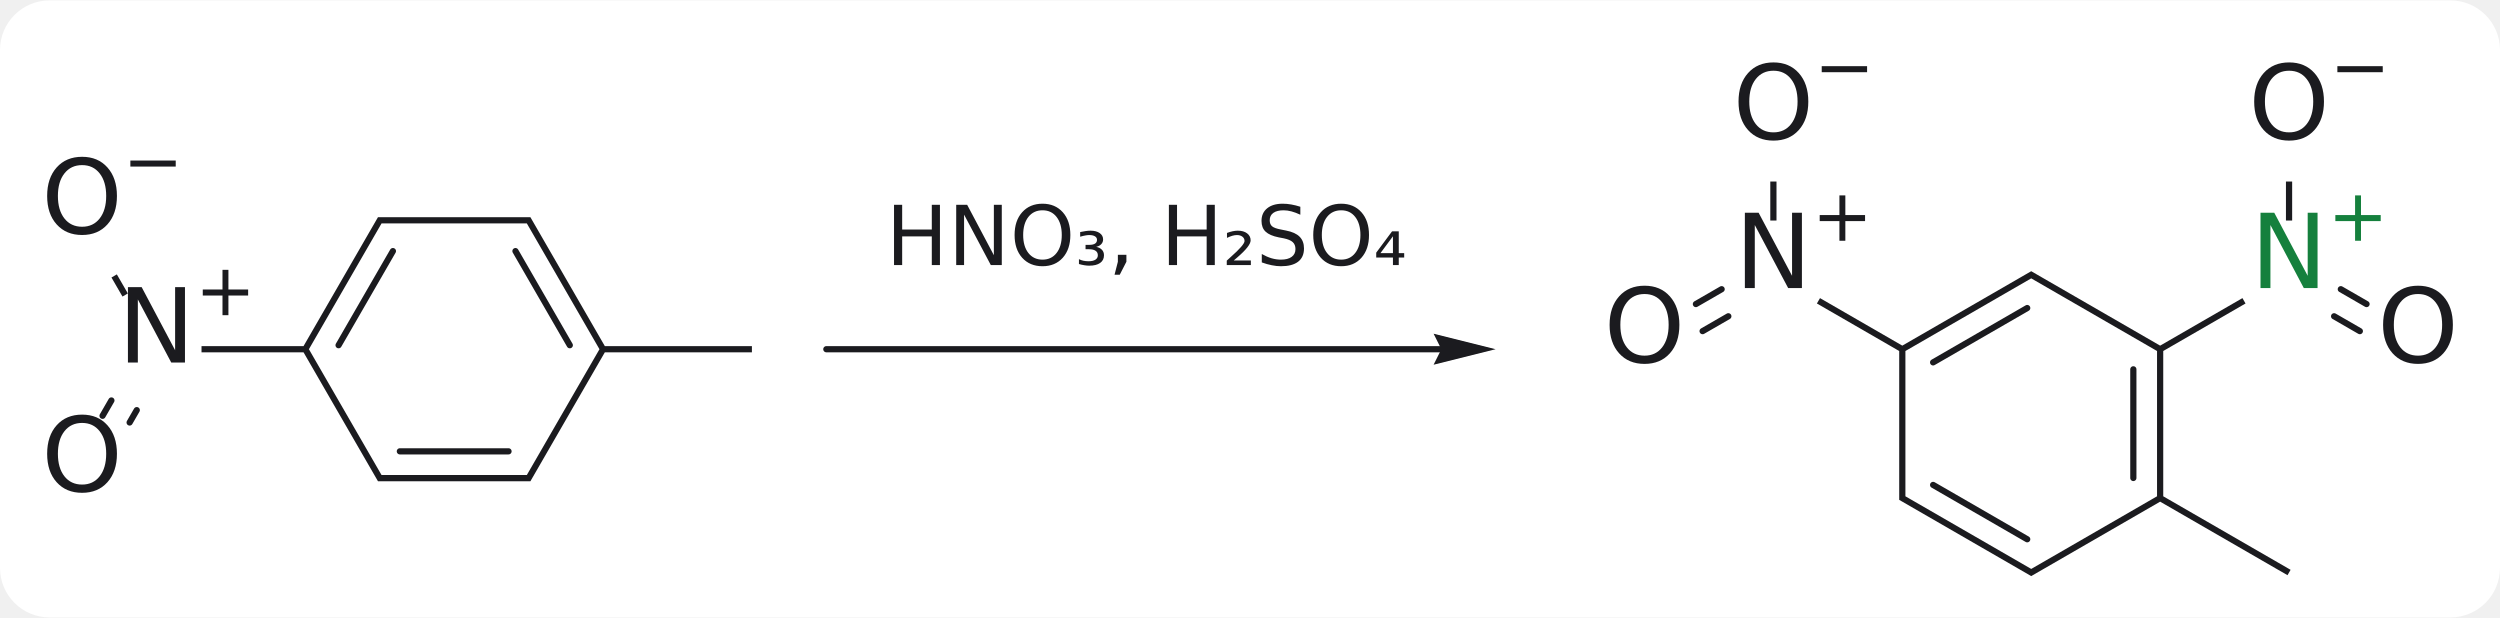
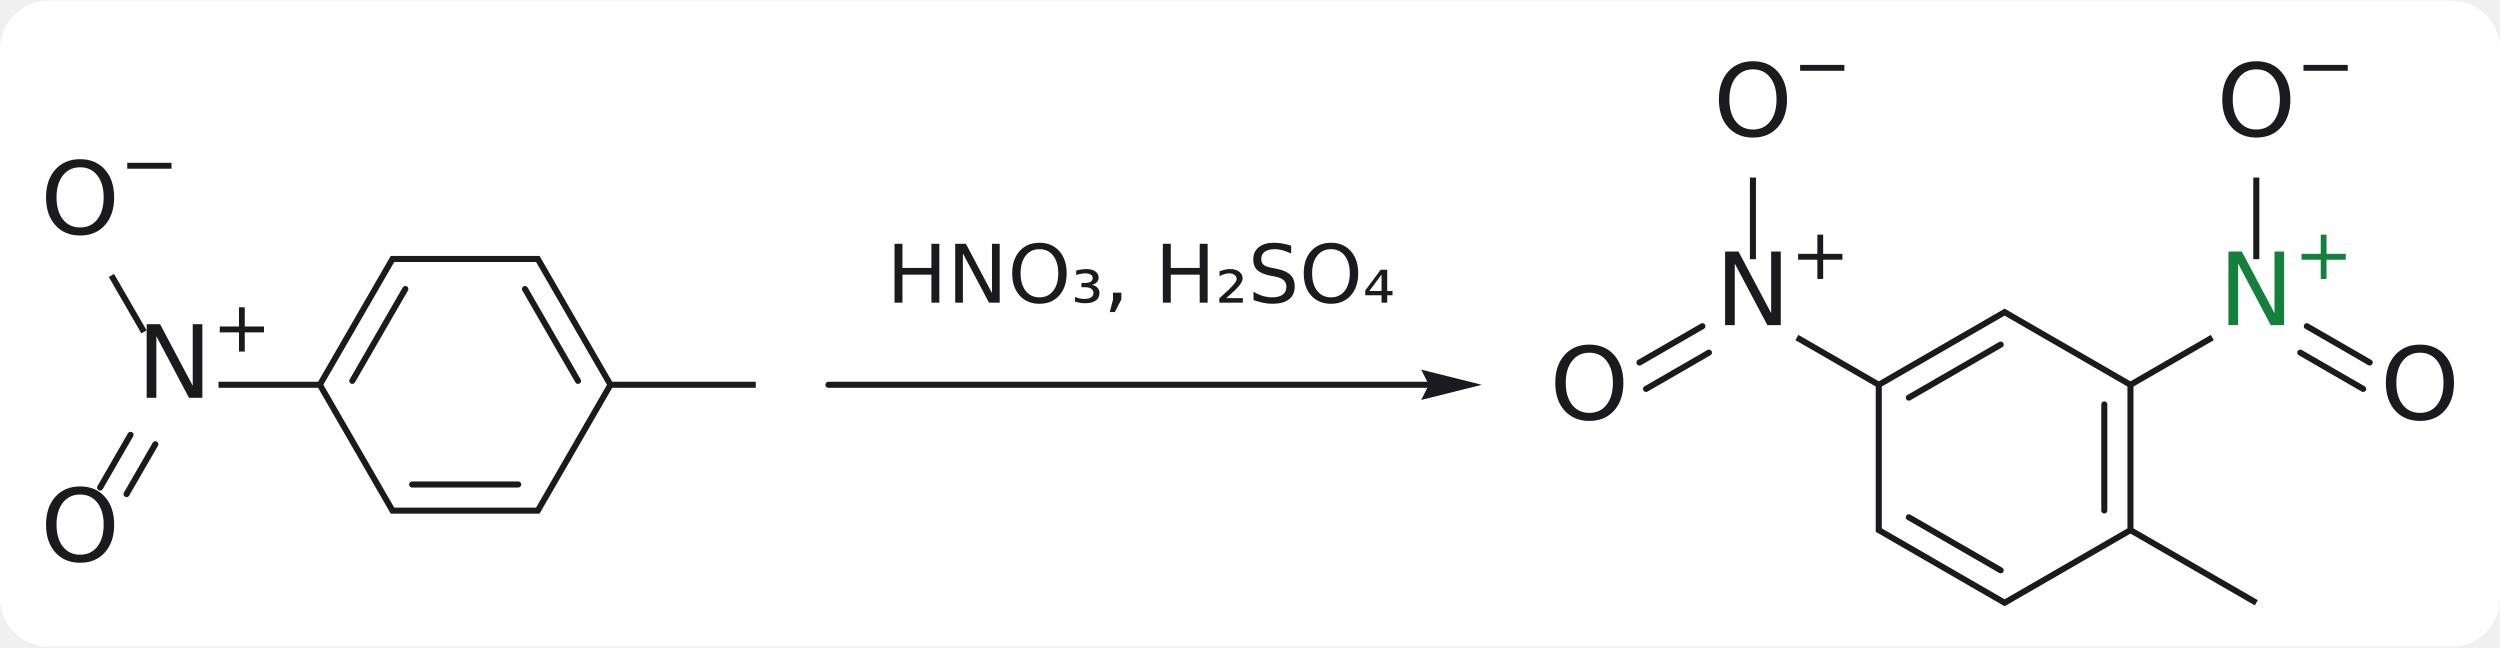
- <svg xmlns="http://www.w3.org/2000/svg" viewBox="-2.145 -98.414 705.355 174.091" width="437" height="108">
+ <svg xmlns="http://www.w3.org/2000/svg" viewBox="-8.445 -111.014 722.575 186.691" width="448" height="116">
  <style>.c-ink.fill{fill:#1b1b1f}.c-ink.stroke{stroke:#1b1b1f}.c-arrow.fill{fill:#c2410c}.c-arrow.stroke{stroke:#c2410c}.c-nu.fill{fill:#1d4ed8}.c-nu.stroke{stroke:#1d4ed8}.c-el.fill{fill:#b91c1c}.c-el.stroke{stroke:#b91c1c}.c-good.fill{fill:#15803d}.c-good.stroke{stroke:#15803d}.c-muted.fill{fill:#6b7280}.c-muted.stroke{stroke:#6b7280}.card{fill:#ffffff}@media (prefers-color-scheme: dark){.c-ink.fill{fill:#e6e6ea}.c-ink.stroke{stroke:#e6e6ea}.c-arrow.fill{fill:#ff9f5a}.c-arrow.stroke{stroke:#ff9f5a}.c-nu.fill{fill:#8ab4ff}.c-nu.stroke{stroke:#8ab4ff}.c-el.fill{fill:#ff8a8a}.c-el.stroke{stroke:#ff8a8a}.c-good.fill{fill:#6ee7a0}.c-good.stroke{stroke:#6ee7a0}.c-muted.fill{fill:#9ca3af}.c-muted.stroke{stroke:#9ca3af}.card{fill:#1e1e1e}}</style>
-   <rect class="card" x="-2.145" y="-98.414" width="705.355" height="174.091" rx="14" />
+   <rect class="card" x="-8.445" y="-111.014" width="722.575" height="186.691" rx="14" />
  <line class="c-ink stroke" x1="141.33" y1="28.812" x2="110.67" y2="28.812" stroke-width="1.75" stroke-linecap="round" />
-   <line class="c-ink stroke" x1="36.441" y1="17.188" x2="34.428" y2="20.675" stroke-width="1.75" stroke-linecap="round" />
-   <line class="c-ink stroke" x1="29.287" y1="14.459" x2="26.789" y2="18.785" stroke-width="1.75" stroke-linecap="round" />
+   <line class="c-ink stroke" x1="36.443" y1="17.188" x2="28.126" y2="31.595" stroke-width="1.75" stroke-linecap="round" />
+   <line class="c-ink stroke" x1="29.287" y1="14.462" x2="20.487" y2="29.705" stroke-width="1.75" stroke-linecap="round" />
  <line class="c-ink stroke" x1="93.382" y1="-1.13" x2="108.712" y2="-27.682" stroke-width="1.75" stroke-linecap="round" />
  <line class="c-ink stroke" x1="143.288" y1="-27.682" x2="158.618" y2="-1.13" stroke-width="1.75" stroke-linecap="round" />
  <line class="c-ink stroke" x1="569.818" y1="53.618" x2="543.266" y2="38.288" stroke-width="1.75" stroke-linecap="round" />
-   <line class="c-ink stroke" x1="485.491" y1="-9.295" x2="478.23" y2="-5.103" stroke-width="1.75" stroke-linecap="round" />
-   <line class="c-ink stroke" x1="483.601" y1="-16.933" x2="476.34" y2="-12.741" stroke-width="1.75" stroke-linecap="round" />
+   <line class="c-ink stroke" x1="485.491" y1="-9.297" x2="467.309" y2="1.199" stroke-width="1.75" stroke-linecap="round" />
+   <line class="c-ink stroke" x1="483.601" y1="-16.935" x2="465.42" y2="-6.439" stroke-width="1.75" stroke-linecap="round" />
  <line class="c-ink stroke" x1="543.266" y1="3.712" x2="569.818" y2="-11.618" stroke-width="1.75" stroke-linecap="round" />
-   <line class="c-ink stroke" x1="658.295" y1="-16.933" x2="665.556" y2="-12.741" stroke-width="1.75" stroke-linecap="round" />
-   <line class="c-ink stroke" x1="656.405" y1="-9.295" x2="663.666" y2="-5.103" stroke-width="1.75" stroke-linecap="round" />
+   <line class="c-ink stroke" x1="658.295" y1="-16.935" x2="676.476" y2="-6.439" stroke-width="1.75" stroke-linecap="round" />
+   <line class="c-ink stroke" x1="656.405" y1="-9.297" x2="674.587" y2="1.199" stroke-width="1.75" stroke-linecap="round" />
  <line class="c-ink stroke" x1="599.76" y1="5.67" x2="599.76" y2="36.33" stroke-width="1.75" stroke-linecap="round" />
-   <path class="c-ink fill stroke" d="M210 -0.875 L168.505 -0.875 L168 0 L168.505 0.875 L210 0.875 Z M166.99 0 L146.495 35.497 L147.505 37.247 L168.505 0.875 L168 0 Z M146.495 35.497 L105.505 35.497 L104.495 37.247 L147.505 37.247 Z M105.505 35.497 L85.01 0 L84 0 L83.495 0.875 L104.495 37.247 Z M83.495 -0.875 L54.713 -0.875 L54.713 0.875 L83.495 0.875 L84 0 Z M33.925 -15.735 L30.821 -21.113 L29.305 -20.238 L32.41 -14.86 Z M85.01 -0 L105.505 -35.497 L104.495 -37.247 L83.495 -0.875 L84 0 Z M105.505 -35.497 L146.495 -35.497 L147.505 -37.247 L104.495 -37.247 Z M146.495 -35.497 L166.99 -0 L168 0 L168.505 -0.875 L147.505 -37.247 Z M644.13 62.242 L608.195 41.495 L607.32 42 L607.32 43.01 L643.255 63.758 Z M606.445 41.495 L570.948 61.99 L570.948 64.01 L607.32 43.01 L607.32 42 Z M570.948 61.99 L535.451 41.495 L533.701 42.505 L570.948 64.01 Z M535.451 41.495 L535.451 0.505 L534.576 0 L533.701 0.505 L533.701 42.505 Z M534.576 -1.01 L511.355 -14.418 L510.48 -12.902 L533.701 0.505 L534.576 0 Z M499.079 -36.298 L499.079 -47.303 L497.329 -47.303 L497.329 -36.298 Z M535.451 0.505 L570.948 -19.99 L570.948 -22.01 L534.576 -1.01 L534.576 0 Z M570.948 -19.99 L606.445 0.505 L607.32 0 L607.32 -1.01 L570.948 -22.01 Z M608.195 0.505 L631.416 -12.902 L630.541 -14.418 L607.32 -1.01 L607.32 0 Z M644.567 -36.298 L644.567 -47.303 L642.817 -47.303 L642.817 -36.298 Z M606.445 0.505 L606.445 41.495 L607.32 42 L608.195 41.495 L608.195 0.505 L607.32 0 Z " stroke-width="0" stroke-linecap="round" stroke-linejoin="round" />
+   <path class="c-ink fill stroke" d="M210 -0.875 L168.505 -0.875 L168 0 L168.505 0.875 L210 0.875 Z M166.99 0 L146.495 35.497 L147.505 37.247 L168.505 0.875 L168 0 Z M146.495 35.497 L105.505 35.497 L104.495 37.247 L147.505 37.247 Z M105.505 35.497 L85.01 0 L84 0 L83.495 0.875 L104.495 37.247 Z M83.495 -0.875 L54.713 -0.875 L54.713 0.875 L83.495 0.875 L84 0 Z M33.927 -15.735 L24.519 -32.033 L23.003 -31.158 L32.411 -14.861 Z M85.01 -0 L105.505 -35.497 L104.495 -37.247 L83.495 -0.875 L84 0 Z M105.505 -35.497 L146.495 -35.497 L147.505 -37.247 L104.495 -37.247 Z M146.495 -35.497 L166.99 -0 L168 0 L168.505 -0.875 L147.505 -37.247 Z M644.13 62.242 L608.195 41.495 L607.32 42 L607.32 43.01 L643.255 63.758 Z M606.445 41.495 L570.948 61.99 L570.948 64.01 L607.32 43.01 L607.32 42 Z M570.948 61.99 L535.451 41.495 L533.701 42.505 L570.948 64.01 Z M535.451 41.495 L535.451 0.505 L534.576 0 L533.701 0.505 L533.701 42.505 Z M534.576 -1.01 L511.355 -14.418 L510.48 -12.902 L533.701 0.505 L534.576 0 Z M499.079 -36.298 L499.079 -59.903 L497.329 -59.903 L497.329 -36.298 Z M535.451 0.505 L570.948 -19.99 L570.948 -22.01 L534.576 -1.01 L534.576 0 Z M570.948 -19.99 L606.445 0.505 L607.32 0 L607.32 -1.01 L570.948 -22.01 Z M608.195 0.505 L631.416 -12.902 L630.541 -14.418 L607.32 -1.01 L607.32 0 Z M644.567 -36.298 L644.567 -59.903 L642.817 -59.903 L642.817 -36.298 Z M606.445 0.505 L606.445 41.495 L607.32 42 L608.195 41.495 L608.195 0.505 L607.32 0 Z " stroke-width="0" stroke-linecap="round" stroke-linejoin="round" />
  <text class="c-ink fill" xml:space="preserve" x="31.091" y="-16.442" font-family="DejaVu Sans, Noto Sans CJK KR, Noto Sans CJK JP, sans-serif" font-size="29.167" font-weight="normal" font-style="normal" text-decoration="none" dominant-baseline="text-before-edge">N</text>
  <text class="c-ink fill" xml:space="preserve" x="52.909" y="-23.734" font-family="DejaVu Sans, Noto Sans CJK KR, Noto Sans CJK JP, sans-serif" font-size="20.417" font-weight="normal" font-style="normal" text-decoration="none" dominant-baseline="text-before-edge">+</text>
-   <text class="c-ink fill" xml:space="preserve" x="9.521" y="19.916" font-family="DejaVu Sans, Noto Sans CJK KR, Noto Sans CJK JP, sans-serif" font-size="29.167" font-weight="normal" font-style="normal" text-decoration="none" dominant-baseline="text-before-edge">O</text>
-   <text class="c-ink fill" xml:space="preserve" x="9.521" y="-52.828" font-family="DejaVu Sans, Noto Sans CJK KR, Noto Sans CJK JP, sans-serif" font-size="29.167" font-weight="normal" font-style="normal" text-decoration="none" dominant-baseline="text-before-edge">O</text>
-   <text class="c-ink fill" xml:space="preserve" x="32.479" y="-60.12" font-family="DejaVu Sans, Noto Sans CJK KR, Noto Sans CJK JP, sans-serif" font-size="20.417" font-weight="normal" font-style="normal" text-decoration="none" dominant-baseline="text-before-edge">−</text>
+   <text class="c-ink fill" xml:space="preserve" x="3.221" y="30.836" font-family="DejaVu Sans, Noto Sans CJK KR, Noto Sans CJK JP, sans-serif" font-size="29.167" font-weight="normal" font-style="normal" text-decoration="none" dominant-baseline="text-before-edge">O</text>
+   <text class="c-ink fill" xml:space="preserve" x="3.221" y="-63.748" font-family="DejaVu Sans, Noto Sans CJK KR, Noto Sans CJK JP, sans-serif" font-size="29.167" font-weight="normal" font-style="normal" text-decoration="none" dominant-baseline="text-before-edge">O</text>
+   <text class="c-ink fill" xml:space="preserve" x="26.179" y="-71.04" font-family="DejaVu Sans, Noto Sans CJK KR, Noto Sans CJK JP, sans-serif" font-size="20.417" font-weight="normal" font-style="normal" text-decoration="none" dominant-baseline="text-before-edge">−</text>
  <text class="c-ink fill" xml:space="preserve" x="487.295" y="-37.442" font-family="DejaVu Sans, Noto Sans CJK KR, Noto Sans CJK JP, sans-serif" font-size="29.167" font-weight="normal" font-style="normal" text-decoration="none" dominant-baseline="text-before-edge">N</text>
  <text class="c-ink fill" xml:space="preserve" x="509.113" y="-44.734" font-family="DejaVu Sans, Noto Sans CJK KR, Noto Sans CJK JP, sans-serif" font-size="20.417" font-weight="normal" font-style="normal" text-decoration="none" dominant-baseline="text-before-edge">+</text>
-   <text class="c-ink fill" xml:space="preserve" x="450.353" y="-16.456" font-family="DejaVu Sans, Noto Sans CJK KR, Noto Sans CJK JP, sans-serif" font-size="29.167" font-weight="normal" font-style="normal" text-decoration="none" dominant-baseline="text-before-edge">O</text>
-   <text class="c-ink fill" xml:space="preserve" x="486.725" y="-79.456" font-family="DejaVu Sans, Noto Sans CJK KR, Noto Sans CJK JP, sans-serif" font-size="29.167" font-weight="normal" font-style="normal" text-decoration="none" dominant-baseline="text-before-edge">O</text>
-   <text class="c-ink fill" xml:space="preserve" x="509.683" y="-86.748" font-family="DejaVu Sans, Noto Sans CJK KR, Noto Sans CJK JP, sans-serif" font-size="20.417" font-weight="normal" font-style="normal" text-decoration="none" dominant-baseline="text-before-edge">−</text>
+   <text class="c-ink fill" xml:space="preserve" x="439.433" y="-10.156" font-family="DejaVu Sans, Noto Sans CJK KR, Noto Sans CJK JP, sans-serif" font-size="29.167" font-weight="normal" font-style="normal" text-decoration="none" dominant-baseline="text-before-edge">O</text>
+   <text class="c-ink fill" xml:space="preserve" x="486.725" y="-92.056" font-family="DejaVu Sans, Noto Sans CJK KR, Noto Sans CJK JP, sans-serif" font-size="29.167" font-weight="normal" font-style="normal" text-decoration="none" dominant-baseline="text-before-edge">O</text>
+   <text class="c-ink fill" xml:space="preserve" x="509.683" y="-99.348" font-family="DejaVu Sans, Noto Sans CJK KR, Noto Sans CJK JP, sans-serif" font-size="20.417" font-weight="normal" font-style="normal" text-decoration="none" dominant-baseline="text-before-edge">−</text>
  <text class="c-good fill" xml:space="preserve" x="632.783" y="-37.442" font-family="DejaVu Sans, Noto Sans CJK KR, Noto Sans CJK JP, sans-serif" font-size="29.167" font-weight="normal" font-style="normal" text-decoration="none" dominant-baseline="text-before-edge">N</text>
  <text class="c-good fill" xml:space="preserve" x="654.601" y="-44.734" font-family="DejaVu Sans, Noto Sans CJK KR, Noto Sans CJK JP, sans-serif" font-size="20.417" font-weight="normal" font-style="normal" text-decoration="none" dominant-baseline="text-before-edge">+</text>
-   <text class="c-ink fill" xml:space="preserve" x="668.585" y="-16.456" font-family="DejaVu Sans, Noto Sans CJK KR, Noto Sans CJK JP, sans-serif" font-size="29.167" font-weight="normal" font-style="normal" text-decoration="none" dominant-baseline="text-before-edge">O</text>
-   <text class="c-ink fill" xml:space="preserve" x="632.213" y="-79.456" font-family="DejaVu Sans, Noto Sans CJK KR, Noto Sans CJK JP, sans-serif" font-size="29.167" font-weight="normal" font-style="normal" text-decoration="none" dominant-baseline="text-before-edge">O</text>
-   <text class="c-ink fill" xml:space="preserve" x="655.171" y="-86.748" font-family="DejaVu Sans, Noto Sans CJK KR, Noto Sans CJK JP, sans-serif" font-size="20.417" font-weight="normal" font-style="normal" text-decoration="none" dominant-baseline="text-before-edge">−</text>
+   <text class="c-ink fill" xml:space="preserve" x="679.505" y="-10.156" font-family="DejaVu Sans, Noto Sans CJK KR, Noto Sans CJK JP, sans-serif" font-size="29.167" font-weight="normal" font-style="normal" text-decoration="none" dominant-baseline="text-before-edge">O</text>
+   <text class="c-ink fill" xml:space="preserve" x="632.213" y="-92.056" font-family="DejaVu Sans, Noto Sans CJK KR, Noto Sans CJK JP, sans-serif" font-size="29.167" font-weight="normal" font-style="normal" text-decoration="none" dominant-baseline="text-before-edge">O</text>
+   <text class="c-ink fill" xml:space="preserve" x="655.171" y="-99.348" font-family="DejaVu Sans, Noto Sans CJK KR, Noto Sans CJK JP, sans-serif" font-size="20.417" font-weight="normal" font-style="normal" text-decoration="none" dominant-baseline="text-before-edge">−</text>
  <path class="c-ink stroke" d="M231 0 L415.457 0 " fill="none" stroke-width="1.75" stroke-linecap="round" stroke-linejoin="round" />
  <path class="c-ink fill stroke" d="M419.832 0 L402.332 -4.375 L404.519 0 L402.332 4.375 Z " stroke-width="0" stroke-linecap="round" stroke-linejoin="round" />
  <text class="c-ink fill" xml:space="preserve" x="247.8" y="-39.9" font-family="DejaVu Sans, Noto Sans CJK KR, Noto Sans CJK JP, sans-serif" font-size="23.333" font-weight="normal" font-style="normal" text-decoration="none" dominant-baseline="text-before-edge">HNO₃, H₂SO₄</text>
</svg>
